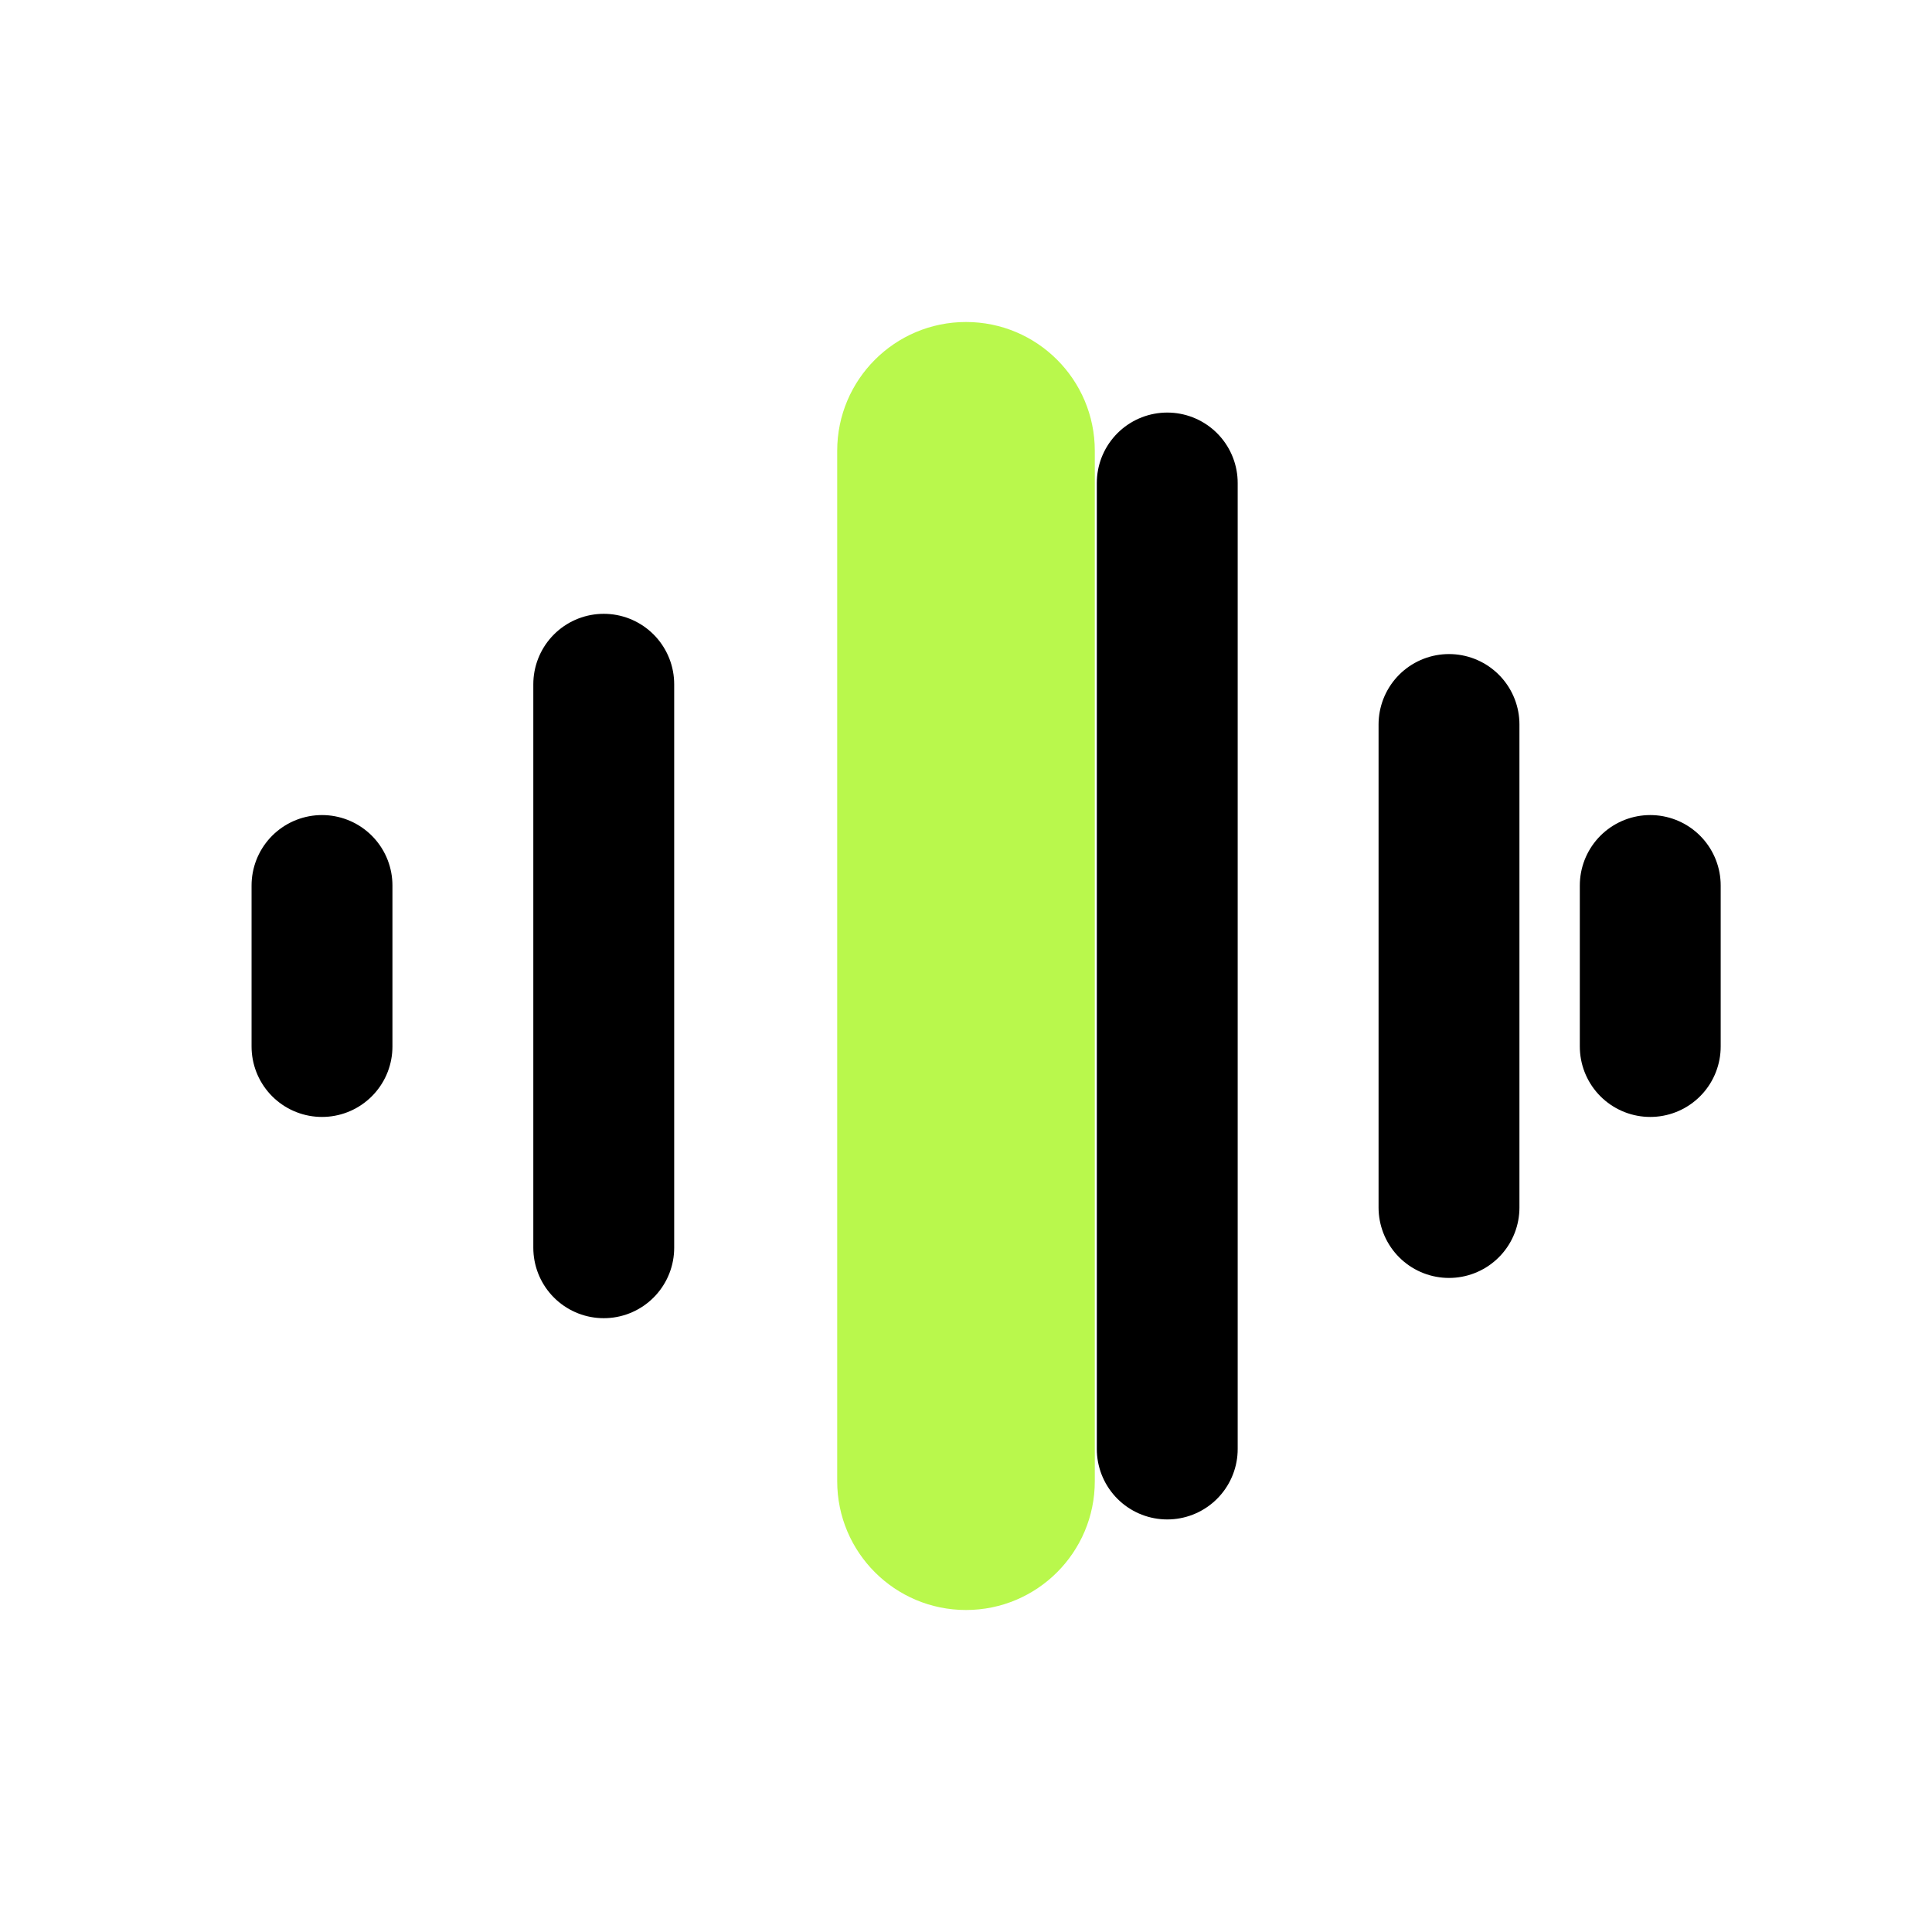
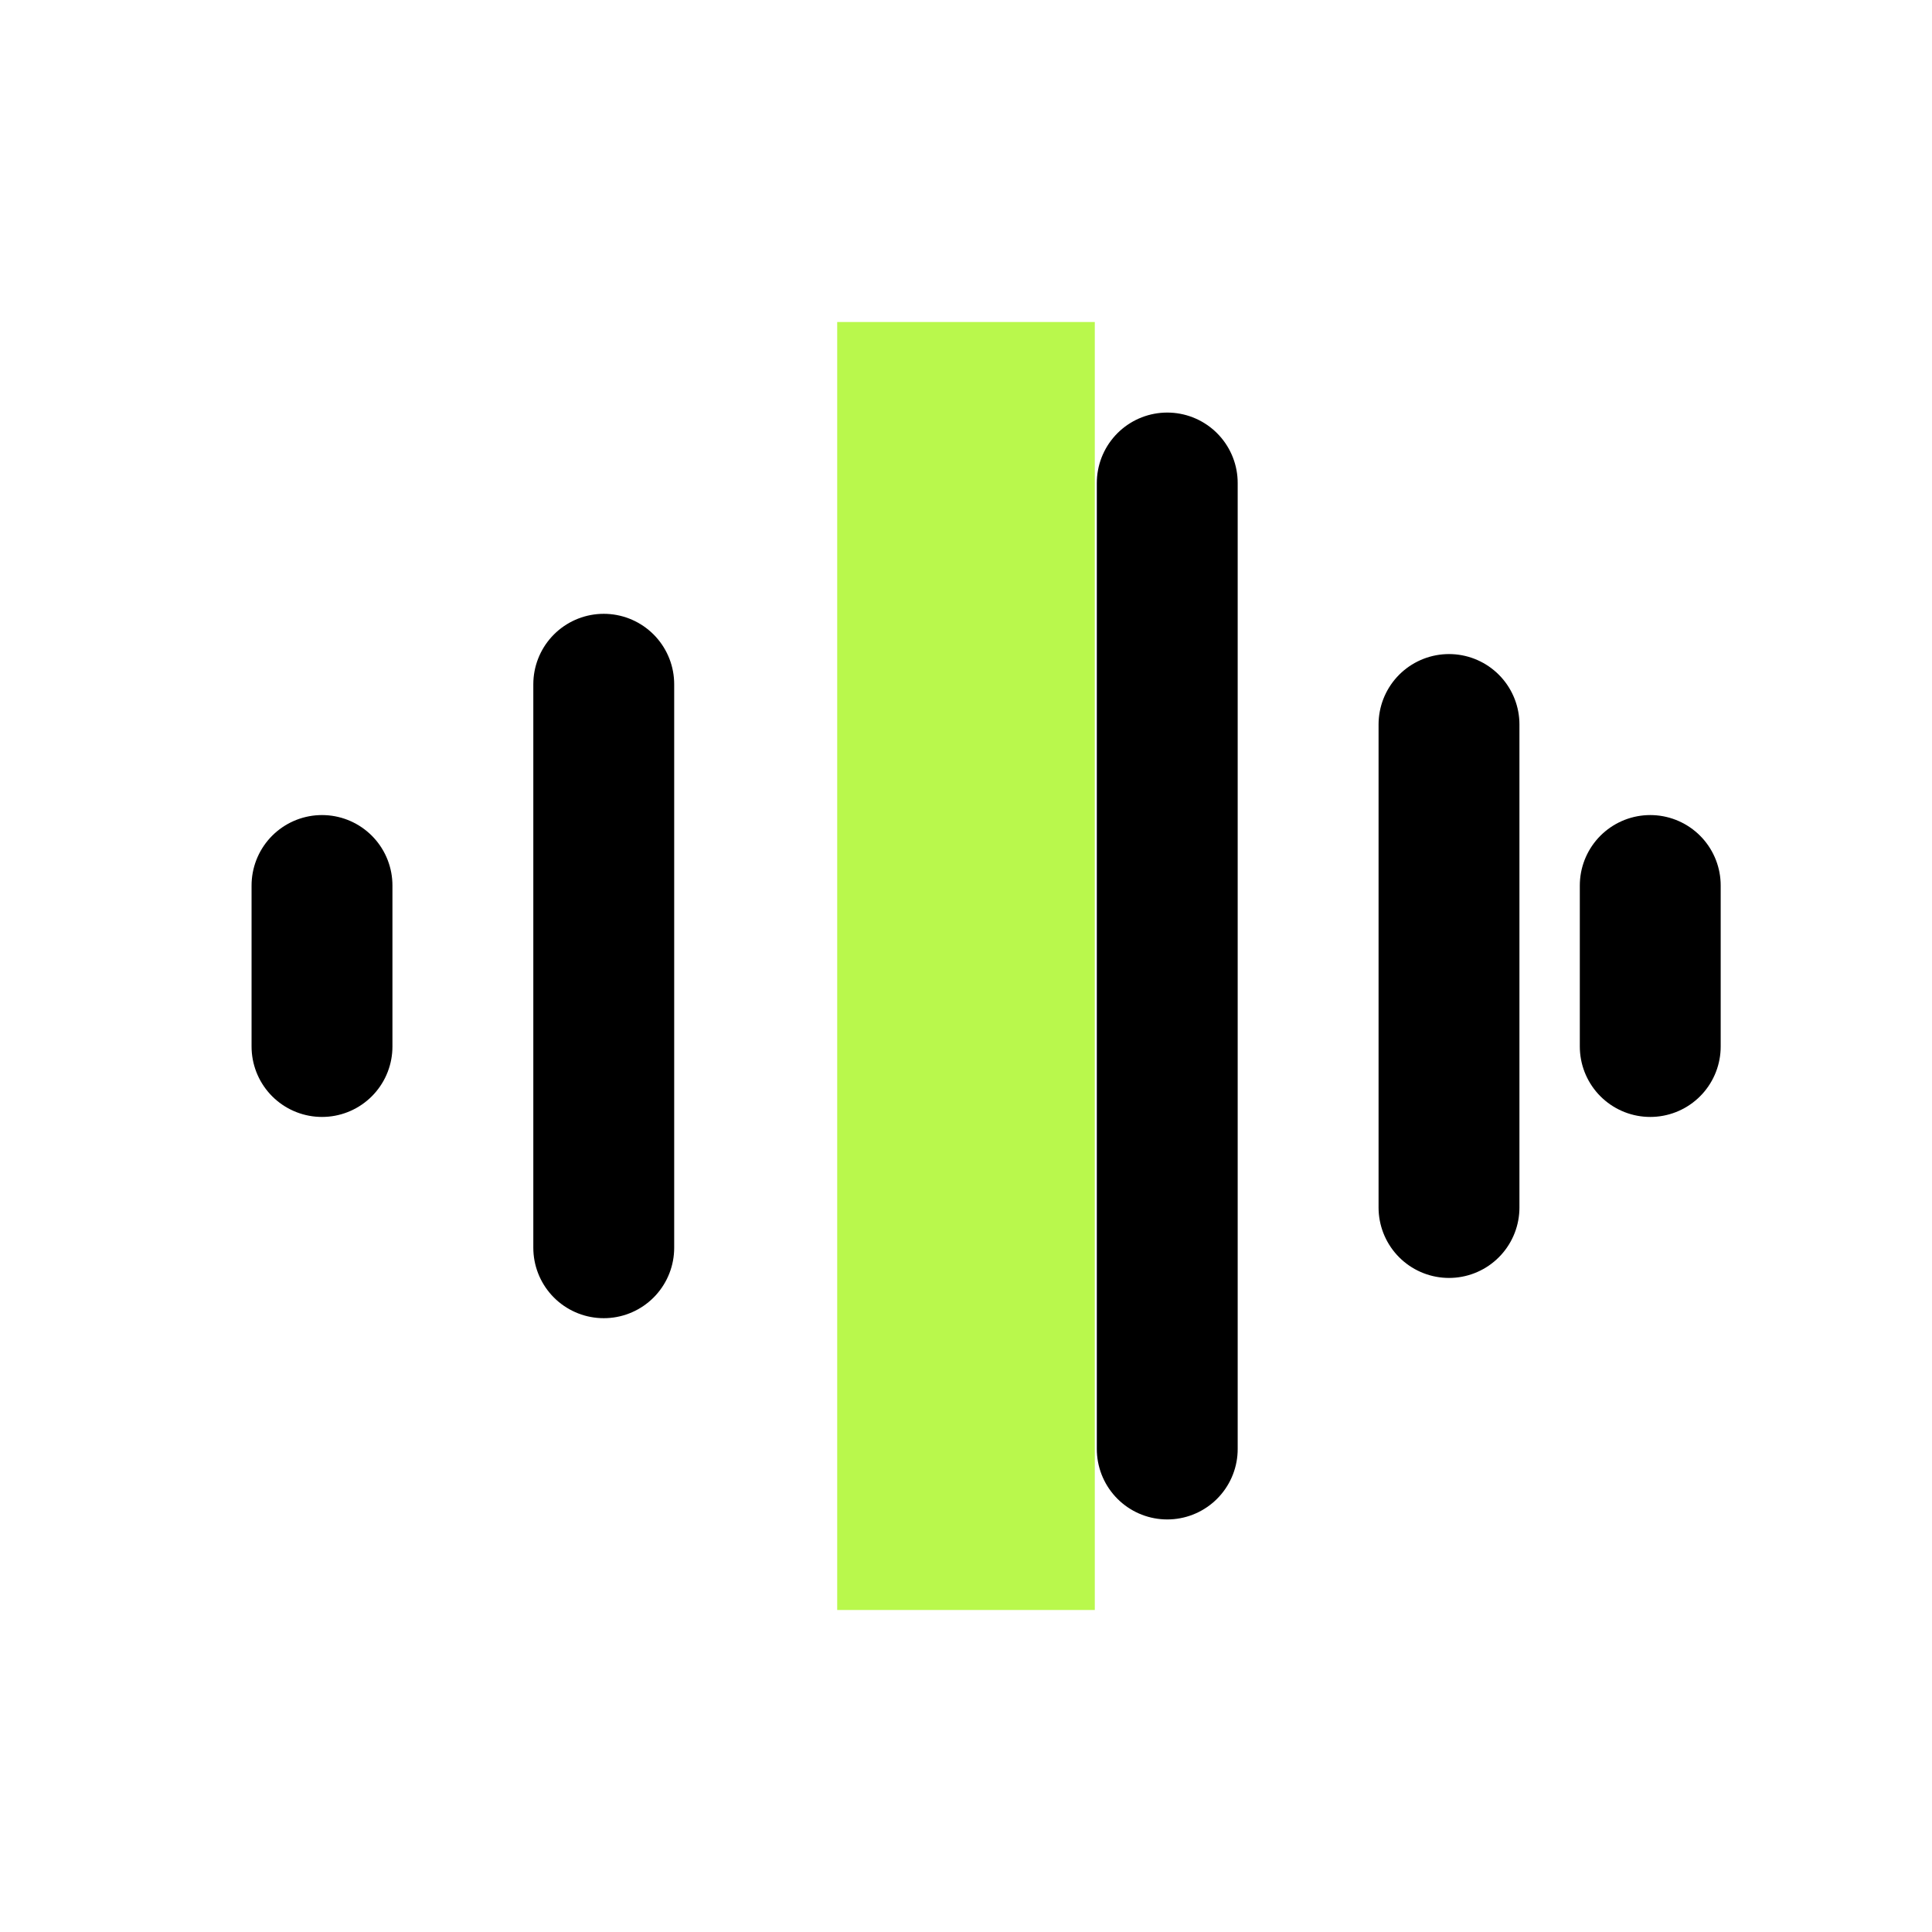
<svg xmlns="http://www.w3.org/2000/svg" width="24" height="24" viewBox="0 0 24 24" fill="none" stroke="currentColor" stroke-width="1.75" stroke-linecap="round" stroke-linejoin="round">
  <path d="M4 11v2M7.5 8.5v7M14.5 6v12M18 9v6M20.5 11v2" />
  <g fill="#B9F84C" stroke="none">
-     <rect x="10.4" y="4" width="3.2" height="16" rx="1.6" stroke="none" />
+     <rect x="10.4" y="4" width="3.2" height="16" rx="0" stroke="none" />
  </g>
</svg>
